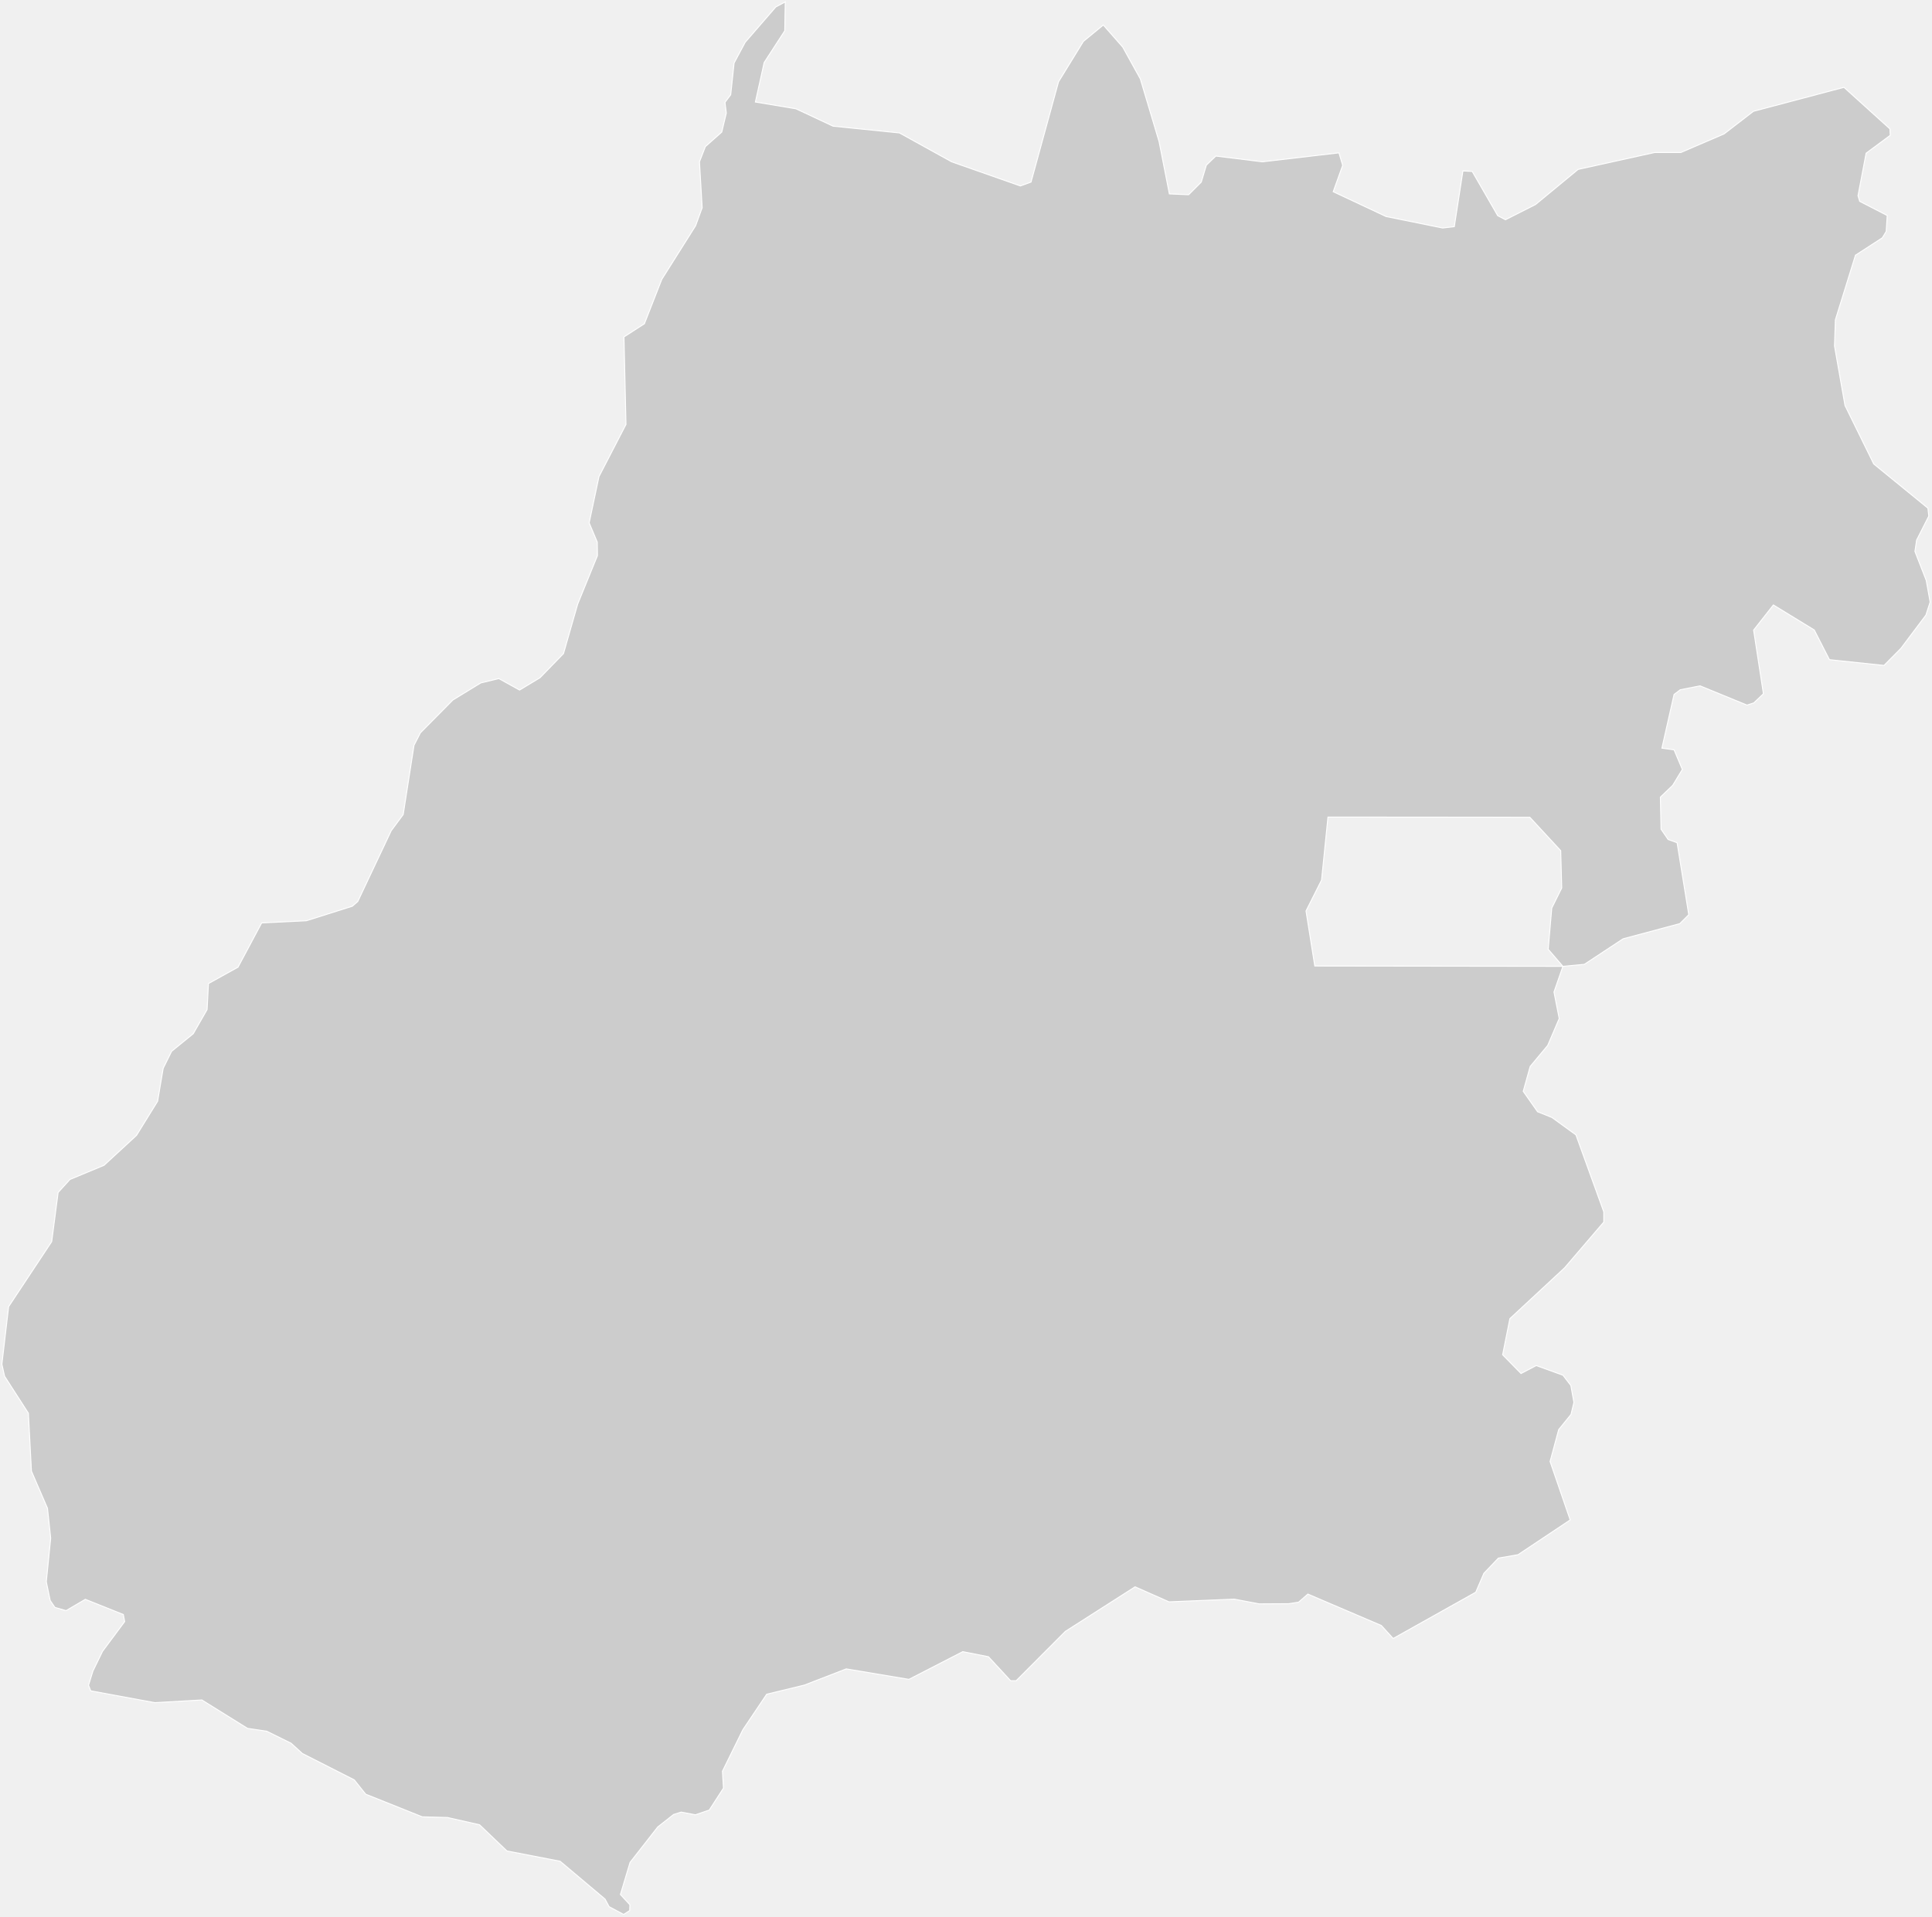
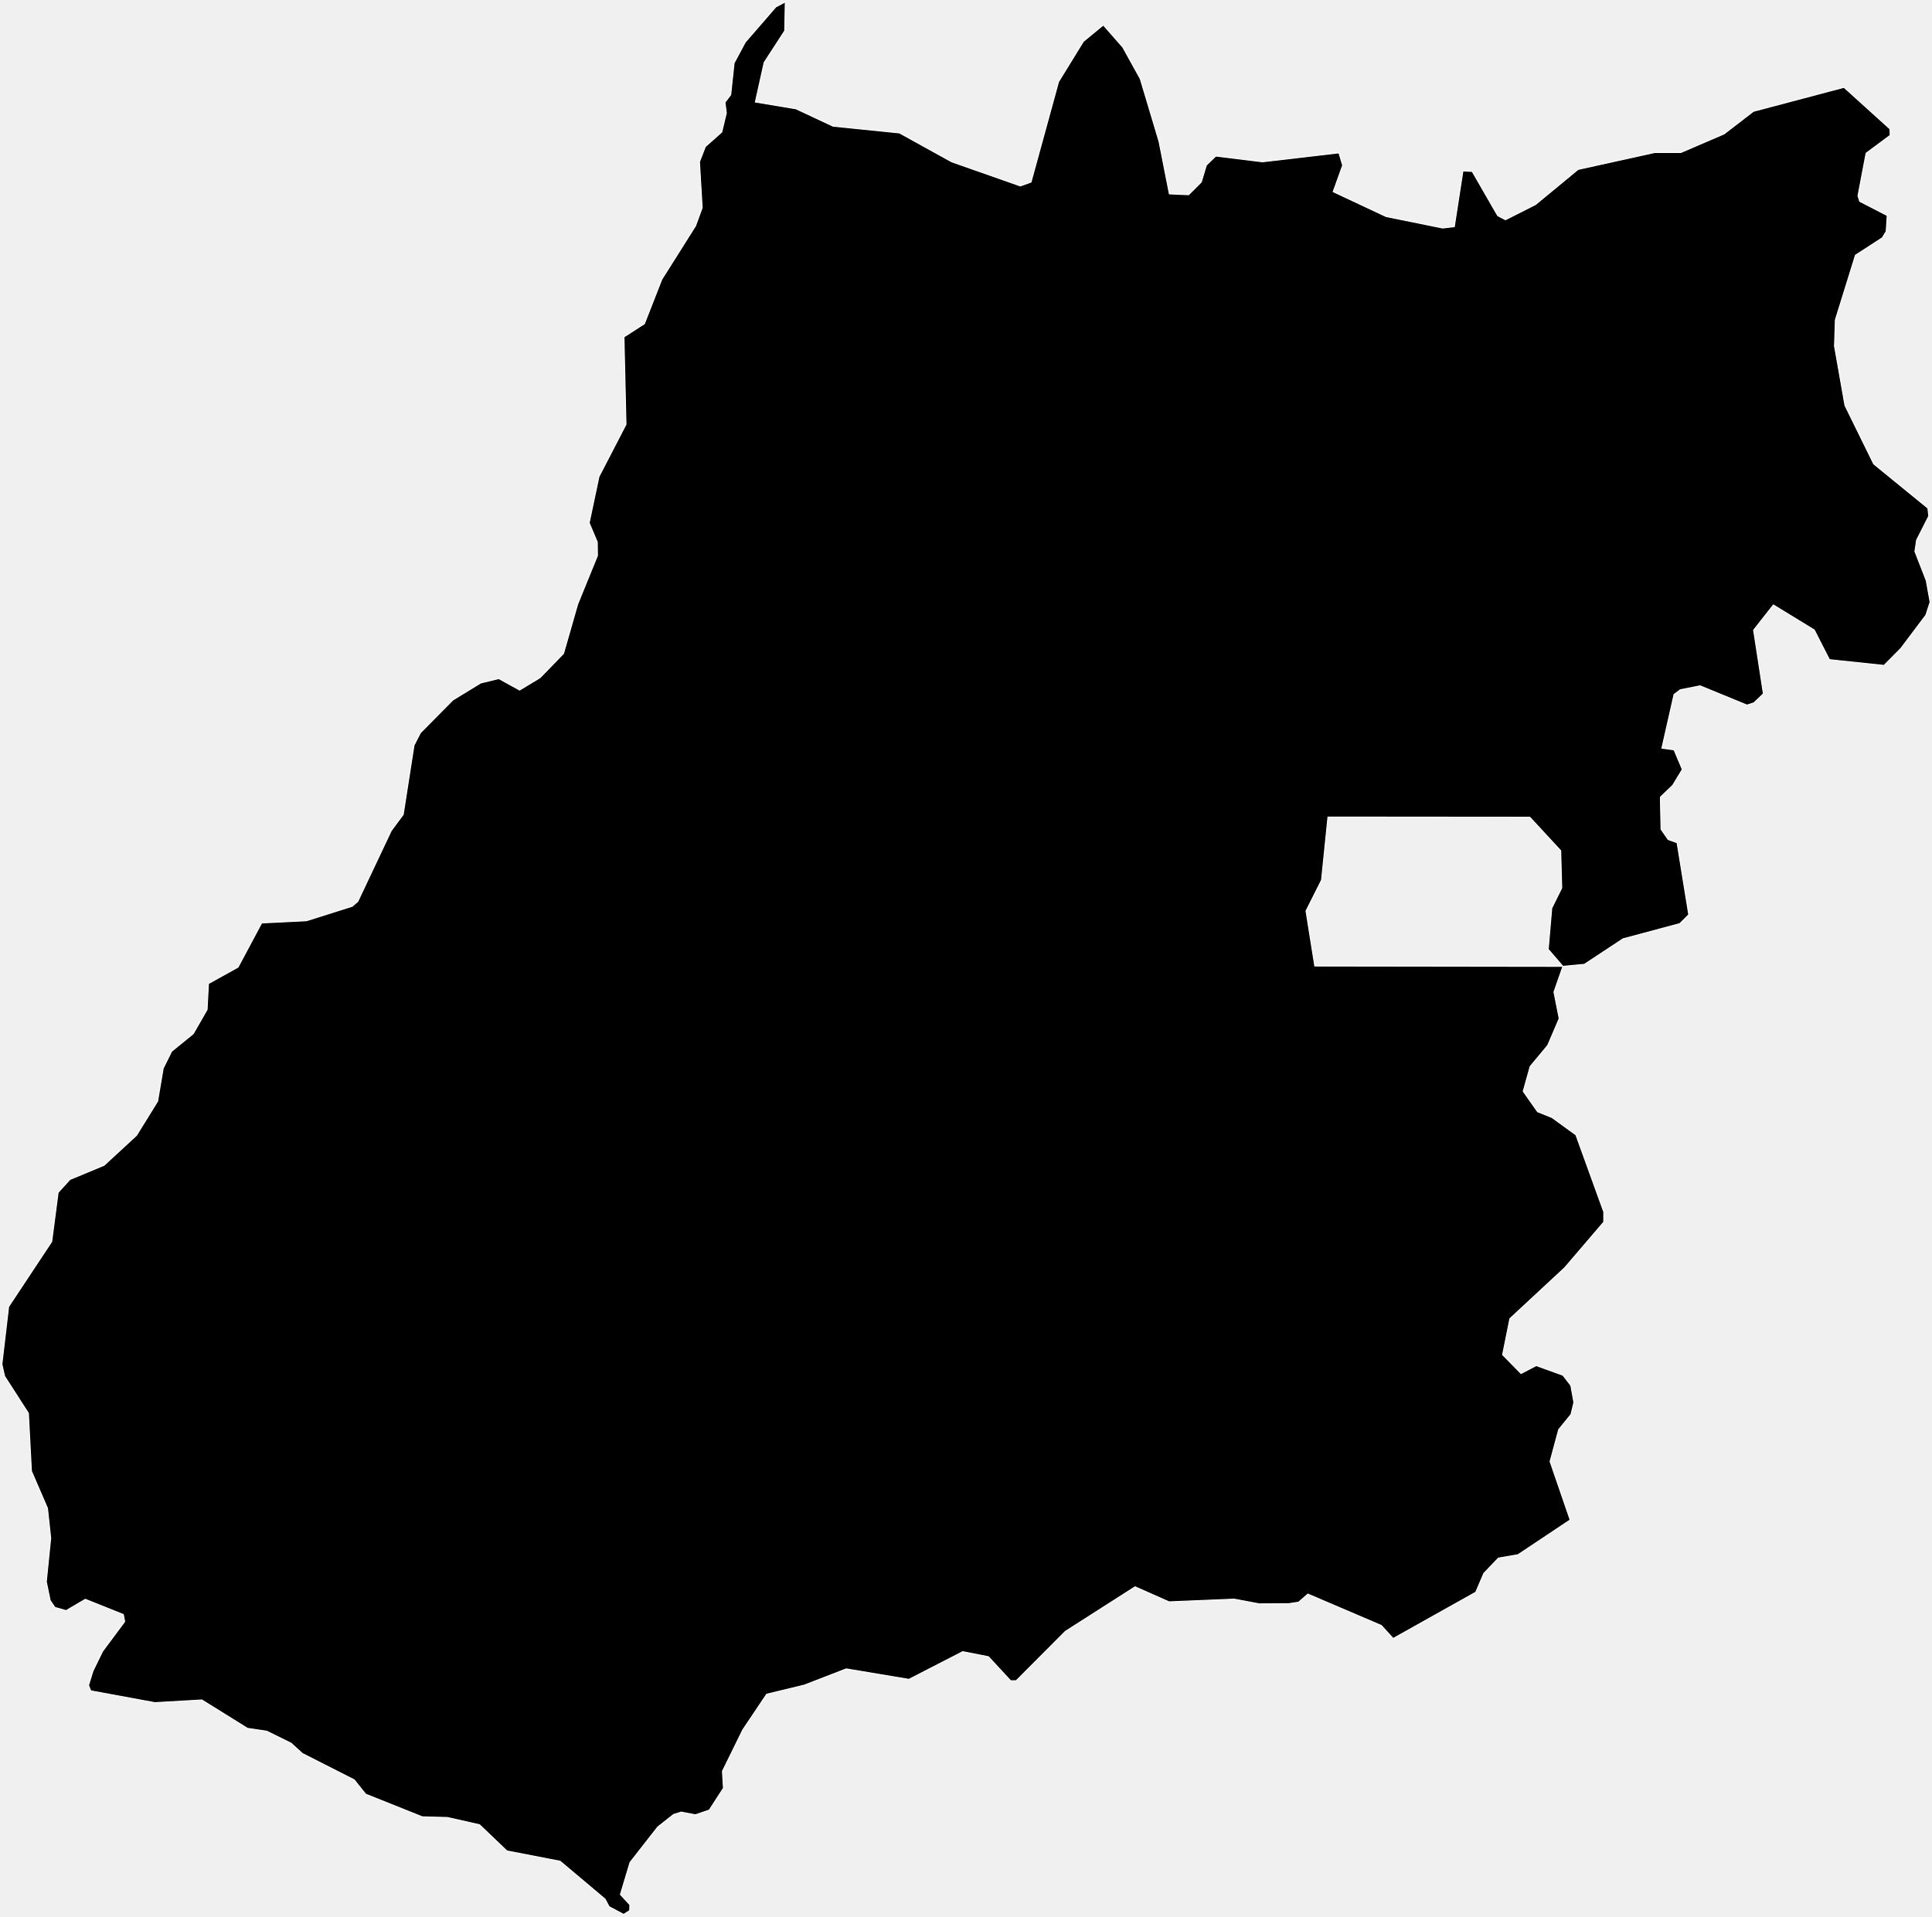
<svg xmlns="http://www.w3.org/2000/svg" width="1026" height="1018" viewBox="0 0 1026 1018" fill="none">
-   <path d="M829.995 513.269L822.191 504.209L824.075 482.323L829.367 471.649L828.829 451.825L812.414 434.065L705.224 433.975L701.816 467.433L693.563 483.848L698.228 513.09L829.995 513.269L825.241 526.903L828.022 540.986L821.922 555.248L812.593 566.46L808.916 579.646L816.54 590.5L824.165 593.549L836.902 602.788L851.702 643.691V649.073L830.892 673.381L801.83 700.381L797.973 719.576L807.75 729.533L815.823 725.317L829.995 730.429L834.211 735.901L835.825 744.871L834.301 751.24L827.752 759.312L823.178 776.266L833.852 807.301L806.135 825.779L795.73 827.573L788.016 835.646L783.71 845.692L739.848 870.27L733.569 863.363L694.55 846.679L689.617 850.984L684.414 851.792L668.717 851.881L655.441 849.37L620.818 850.805L602.788 842.822L565.743 866.502L539.64 892.694H536.68L524.93 879.957L511.296 877.266L482.682 891.977L449.404 886.415L427.158 895.026L407.156 899.87L394.508 918.707L383.655 940.773L384.193 949.743L376.658 961.403L369.303 963.915L361.768 962.48L357.732 963.736L349.3 970.373L334.589 989.21L329.476 1006.25L334.5 1011.72L334.41 1014.77L331.181 1016.84L323.467 1012.71L321.314 1008.67L297.454 988.582L269.199 983.111L254.668 969.207L237.625 965.35L224.26 964.992L194.211 952.972L188.111 945.348L160.574 931.355L154.564 925.883L141.647 919.514L131.422 917.989L107.203 902.92L82.267 904.355L48.181 898.076L47.016 895.116L49.347 887.582L54.46 877.087L66.211 861.3L65.493 857.532L45.311 849.46L35.085 855.469L29.165 853.765L26.654 850.088L24.591 840.131L26.923 816.989L25.218 801.112L16.697 781.378L15.082 750.612L2.435 730.968L1 724.599L4.588 694.012L27.461 659.478L30.869 633.376L37.149 626.469L55.268 618.934L72.49 603.057L83.702 584.938L86.662 567.447L91.147 558.387L102.628 549.059L109.984 536.232L110.701 522.418L126.399 513.718L138.957 490.216L162.727 489.05L187.125 481.336L189.995 478.825L207.755 441.241L214.124 432.63L219.865 395.853L223.273 389.216L240.495 371.814L255.296 362.755L264.893 360.422L275.926 366.522L286.78 359.974L299.248 347.147L306.783 320.865L317.277 295.122L317.188 287.946L312.882 277.72L318.085 253.143L332.436 225.426L331.36 178.962L342.214 171.966L351.452 148.375L369.392 119.94L372.891 110.343L371.455 85.945L374.595 77.872L383.296 70.158L385.717 60.022L385 54.37L388.05 50.334L389.844 33.471L395.764 22.438L411.999 3.691L417.022 1L416.753 16.338L405.81 33.202L401.146 54.191L422.673 57.779L442.407 67.018L477.659 70.606L505.375 85.945L541.883 98.772L547.534 96.708L562.155 43.427L575.341 21.989L585.925 13.289L596.24 25.039L605.569 41.903L615.525 75.181L620.997 102.987L631.223 103.436L637.95 96.708L640.641 87.739L645.664 82.895L670.421 85.945L711.055 81.191L713.028 87.828L708.005 101.821L736.08 115.007L766.13 121.106L772.319 120.389L776.893 90.788L781.827 91.057L795.371 114.559L799.497 116.711L815.464 108.638L838.068 89.981L878.702 81.011H892.605L915.568 71.144L931.175 59.125L979.254 46.388L1003.65 68.453L1003.83 71.862L991.004 81.37L986.699 103.974L987.596 106.934L1002.22 114.469L1001.68 122.9L999.615 126.309L985.353 135.548L974.679 169.902L974.231 183.806L979.792 215.38L995.04 246.415L1023.83 269.916L1024.28 274.132L1017.82 286.87L1016.93 292.879L1022.94 308.307L1025 319.789L1022.76 326.696L1009.48 344.366L1000.51 353.426L971.539 350.376L963.467 334.589L941.76 321.314L931.265 334.679L936.467 368.495L931.355 373.339L927.766 374.505L902.83 364.28L892.336 366.342L889.017 368.854L882.558 397.378L889.017 398.275L893.412 408.68L888.299 417.112L881.751 423.391L882.11 440.434L885.877 445.905L890.631 447.609L896.821 485.821L892.067 490.575L861.928 498.648L841.387 512.193L829.995 513.269Z" fill="#CCCCCC" />
+   <path d="M829.995 513.269L822.191 504.209L824.075 482.323L829.367 471.649L828.829 451.825L812.414 434.065L705.224 433.975L701.816 467.433L693.563 483.848L698.228 513.09L829.995 513.269L825.241 526.903L828.022 540.986L821.922 555.248L812.593 566.46L808.916 579.646L816.54 590.5L824.165 593.549L836.902 602.788L851.702 643.691V649.073L830.892 673.381L801.83 700.381L797.973 719.576L807.75 729.533L815.823 725.317L829.995 730.429L834.211 735.901L835.825 744.871L834.301 751.24L827.752 759.312L823.178 776.266L833.852 807.301L806.135 825.779L795.73 827.573L788.016 835.646L783.71 845.692L739.848 870.27L733.569 863.363L694.55 846.679L689.617 850.984L684.414 851.792L668.717 851.881L655.441 849.37L620.818 850.805L602.788 842.822L565.743 866.502L539.64 892.694H536.68L524.93 879.957L511.296 877.266L482.682 891.977L449.404 886.415L427.158 895.026L407.156 899.87L394.508 918.707L383.655 940.773L384.193 949.743L376.658 961.403L369.303 963.915L361.768 962.48L357.732 963.736L349.3 970.373L334.589 989.21L329.476 1006.25L334.5 1011.72L334.41 1014.77L331.181 1016.84L323.467 1012.71L321.314 1008.67L297.454 988.582L269.199 983.111L254.668 969.207L237.625 965.35L224.26 964.992L194.211 952.972L188.111 945.348L160.574 931.355L154.564 925.883L141.647 919.514L131.422 917.989L107.203 902.92L82.267 904.355L48.181 898.076L47.016 895.116L49.347 887.582L54.46 877.087L66.211 861.3L65.493 857.532L45.311 849.46L35.085 855.469L29.165 853.765L26.654 850.088L24.591 840.131L26.923 816.989L25.218 801.112L16.697 781.378L15.082 750.612L2.435 730.968L1 724.599L4.588 694.012L27.461 659.478L30.869 633.376L37.149 626.469L55.268 618.934L72.49 603.057L83.702 584.938L86.662 567.447L91.147 558.387L102.628 549.059L109.984 536.232L110.701 522.418L126.399 513.718L138.957 490.216L162.727 489.05L187.125 481.336L189.995 478.825L207.755 441.241L214.124 432.63L219.865 395.853L223.273 389.216L240.495 371.814L255.296 362.755L264.893 360.422L275.926 366.522L286.78 359.974L299.248 347.147L306.783 320.865L317.277 295.122L317.188 287.946L312.882 277.72L318.085 253.143L332.436 225.426L331.36 178.962L342.214 171.966L351.452 148.375L369.392 119.94L372.891 110.343L371.455 85.945L374.595 77.872L383.296 70.158L385.717 60.022L385 54.37L388.05 50.334L389.844 33.471L395.764 22.438L411.999 3.691L417.022 1L416.753 16.338L405.81 33.202L401.146 54.191L422.673 57.779L442.407 67.018L477.659 70.606L505.375 85.945L541.883 98.772L547.534 96.708L562.155 43.427L575.341 21.989L585.925 13.289L596.24 25.039L605.569 41.903L615.525 75.181L620.997 102.987L631.223 103.436L637.95 96.708L640.641 87.739L645.664 82.895L670.421 85.945L711.055 81.191L713.028 87.828L708.005 101.821L736.08 115.007L766.13 121.106L772.319 120.389L776.893 90.788L781.827 91.057L795.371 114.559L799.497 116.711L815.464 108.638L838.068 89.981L878.702 81.011H892.605L915.568 71.144L931.175 59.125L979.254 46.388L1003.65 68.453L1003.83 71.862L991.004 81.37L986.699 103.974L987.596 106.934L1002.22 114.469L1001.68 122.9L999.615 126.309L985.353 135.548L974.679 169.902L974.231 183.806L979.792 215.38L995.04 246.415L1023.83 269.916L1024.28 274.132L1017.82 286.87L1016.93 292.879L1022.94 308.307L1025 319.789L1022.76 326.696L1009.48 344.366L1000.51 353.426L971.539 350.376L963.467 334.589L941.76 321.314L931.265 334.679L936.467 368.495L931.355 373.339L927.766 374.505L902.83 364.28L892.336 366.342L889.017 368.854L882.558 397.378L889.017 398.275L893.412 408.68L888.299 417.112L881.751 423.391L882.11 440.434L885.877 445.905L890.631 447.609L896.821 485.821L892.067 490.575L861.928 498.648L841.387 512.193L829.995 513.269Z" fill="black" />
  <path d="M829.995 513.269L822.191 504.209L824.075 482.323L829.367 471.649L828.829 451.825L812.414 434.065L705.224 433.975L701.816 467.433L693.563 483.848L698.228 513.09L829.995 513.269ZM829.995 513.269L825.241 526.903L828.022 540.986L821.922 555.248L812.593 566.46L808.916 579.646L816.54 590.5L824.165 593.549L836.902 602.788L851.702 643.691V649.073L830.892 673.381L801.83 700.381L797.973 719.576L807.75 729.533L815.823 725.317L829.995 730.429L834.211 735.901L835.825 744.871L834.301 751.24L827.752 759.312L823.178 776.266L833.852 807.301L806.135 825.779L795.73 827.573L788.016 835.646L783.71 845.692L739.848 870.27L733.569 863.363L694.55 846.679L689.617 850.984L684.414 851.792L668.717 851.881L655.441 849.37L620.818 850.805L602.788 842.822L565.743 866.502L539.64 892.694H536.68L524.93 879.957L511.296 877.266L482.682 891.977L449.404 886.415L427.158 895.026L407.156 899.87L394.508 918.707L383.655 940.773L384.193 949.743L376.658 961.403L369.303 963.915L361.768 962.48L357.732 963.736L349.3 970.373L334.589 989.21L329.476 1006.25L334.5 1011.72L334.41 1014.77L331.181 1016.84L323.467 1012.71L321.314 1008.67L297.454 988.582L269.199 983.111L254.668 969.207L237.625 965.35L224.26 964.992L194.211 952.972L188.111 945.348L160.574 931.355L154.564 925.883L141.647 919.514L131.422 917.989L107.203 902.92L82.267 904.355L48.181 898.076L47.016 895.116L49.347 887.582L54.46 877.087L66.211 861.3L65.493 857.532L45.311 849.46L35.085 855.469L29.165 853.765L26.654 850.088L24.591 840.131L26.923 816.989L25.218 801.112L16.697 781.378L15.082 750.612L2.435 730.968L1 724.599L4.588 694.012L27.461 659.478L30.869 633.376L37.149 626.469L55.268 618.934L72.49 603.057L83.702 584.938L86.662 567.447L91.147 558.387L102.628 549.059L109.984 536.232L110.701 522.418L126.399 513.718L138.957 490.216L162.727 489.05L187.125 481.336L189.995 478.825L207.755 441.241L214.124 432.63L219.865 395.853L223.273 389.216L240.495 371.814L255.296 362.755L264.893 360.422L275.926 366.522L286.78 359.974L299.248 347.147L306.783 320.865L317.277 295.122L317.188 287.946L312.882 277.72L318.085 253.143L332.436 225.426L331.36 178.962L342.214 171.966L351.452 148.375L369.392 119.94L372.891 110.343L371.455 85.945L374.595 77.872L383.296 70.158L385.717 60.022L385 54.37L388.05 50.334L389.844 33.471L395.764 22.438L411.999 3.691L417.022 1L416.753 16.338L405.81 33.202L401.146 54.191L422.673 57.779L442.407 67.018L477.659 70.606L505.375 85.945L541.883 98.772L547.534 96.708L562.155 43.427L575.341 21.989L585.925 13.289L596.24 25.039L605.569 41.903L615.525 75.181L620.997 102.987L631.223 103.436L637.95 96.708L640.641 87.739L645.664 82.895L670.421 85.945L711.055 81.191L713.028 87.828L708.005 101.821L736.08 115.007L766.13 121.106L772.319 120.389L776.893 90.788L781.827 91.057L795.371 114.559L799.497 116.711L815.464 108.638L838.068 89.981L878.702 81.011H892.605L915.568 71.144L931.175 59.125L979.254 46.388L1003.65 68.453L1003.83 71.862L991.004 81.37L986.699 103.974L987.596 106.934L1002.22 114.469L1001.68 122.9L999.615 126.309L985.353 135.548L974.679 169.902L974.231 183.806L979.792 215.38L995.04 246.415L1023.83 269.916L1024.28 274.132L1017.82 286.87L1016.93 292.879L1022.94 308.307L1025 319.789L1022.76 326.696L1009.48 344.366L1000.51 353.426L971.539 350.376L963.467 334.589L941.76 321.314L931.265 334.679L936.467 368.495L931.355 373.339L927.766 374.505L902.83 364.28L892.336 366.342L889.017 368.854L882.558 397.378L889.017 398.275L893.412 408.68L888.299 417.112L881.751 423.391L882.11 440.434L885.877 445.905L890.631 447.609L896.821 485.821L892.067 490.575L861.928 498.648L841.387 512.193L829.995 513.269Z" stroke="white" stroke-width="0.5" />
</svg>
